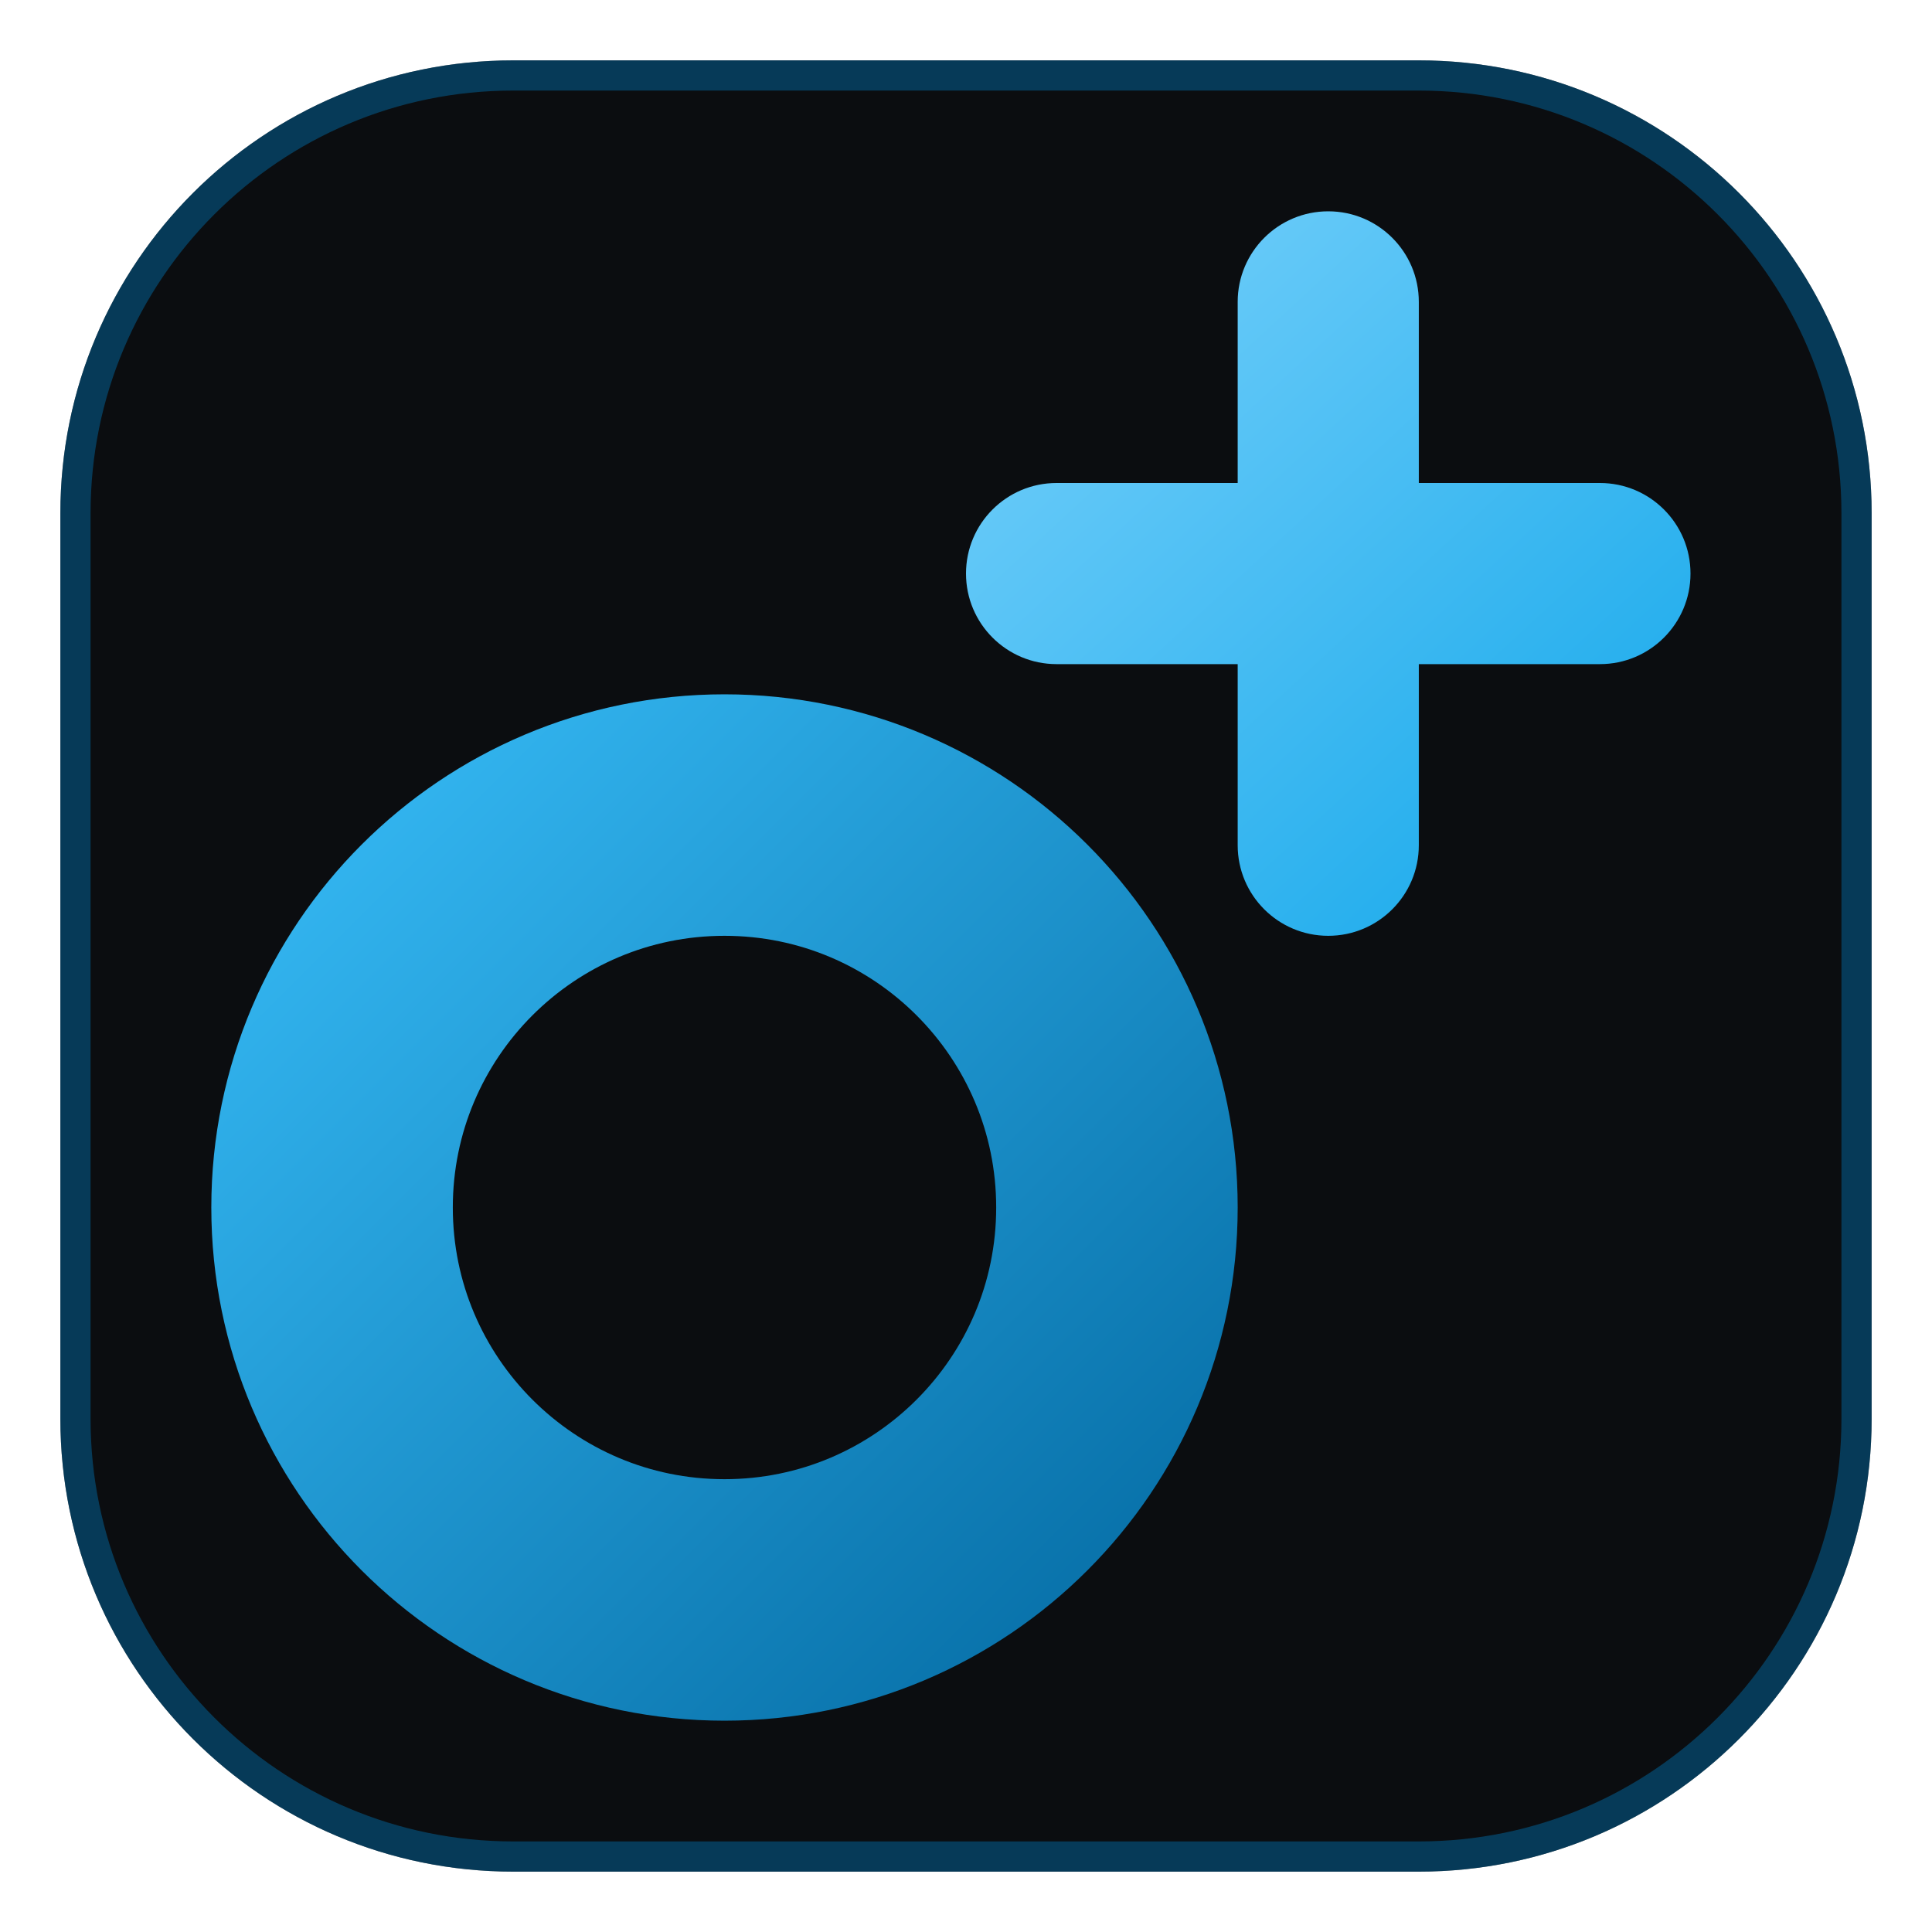
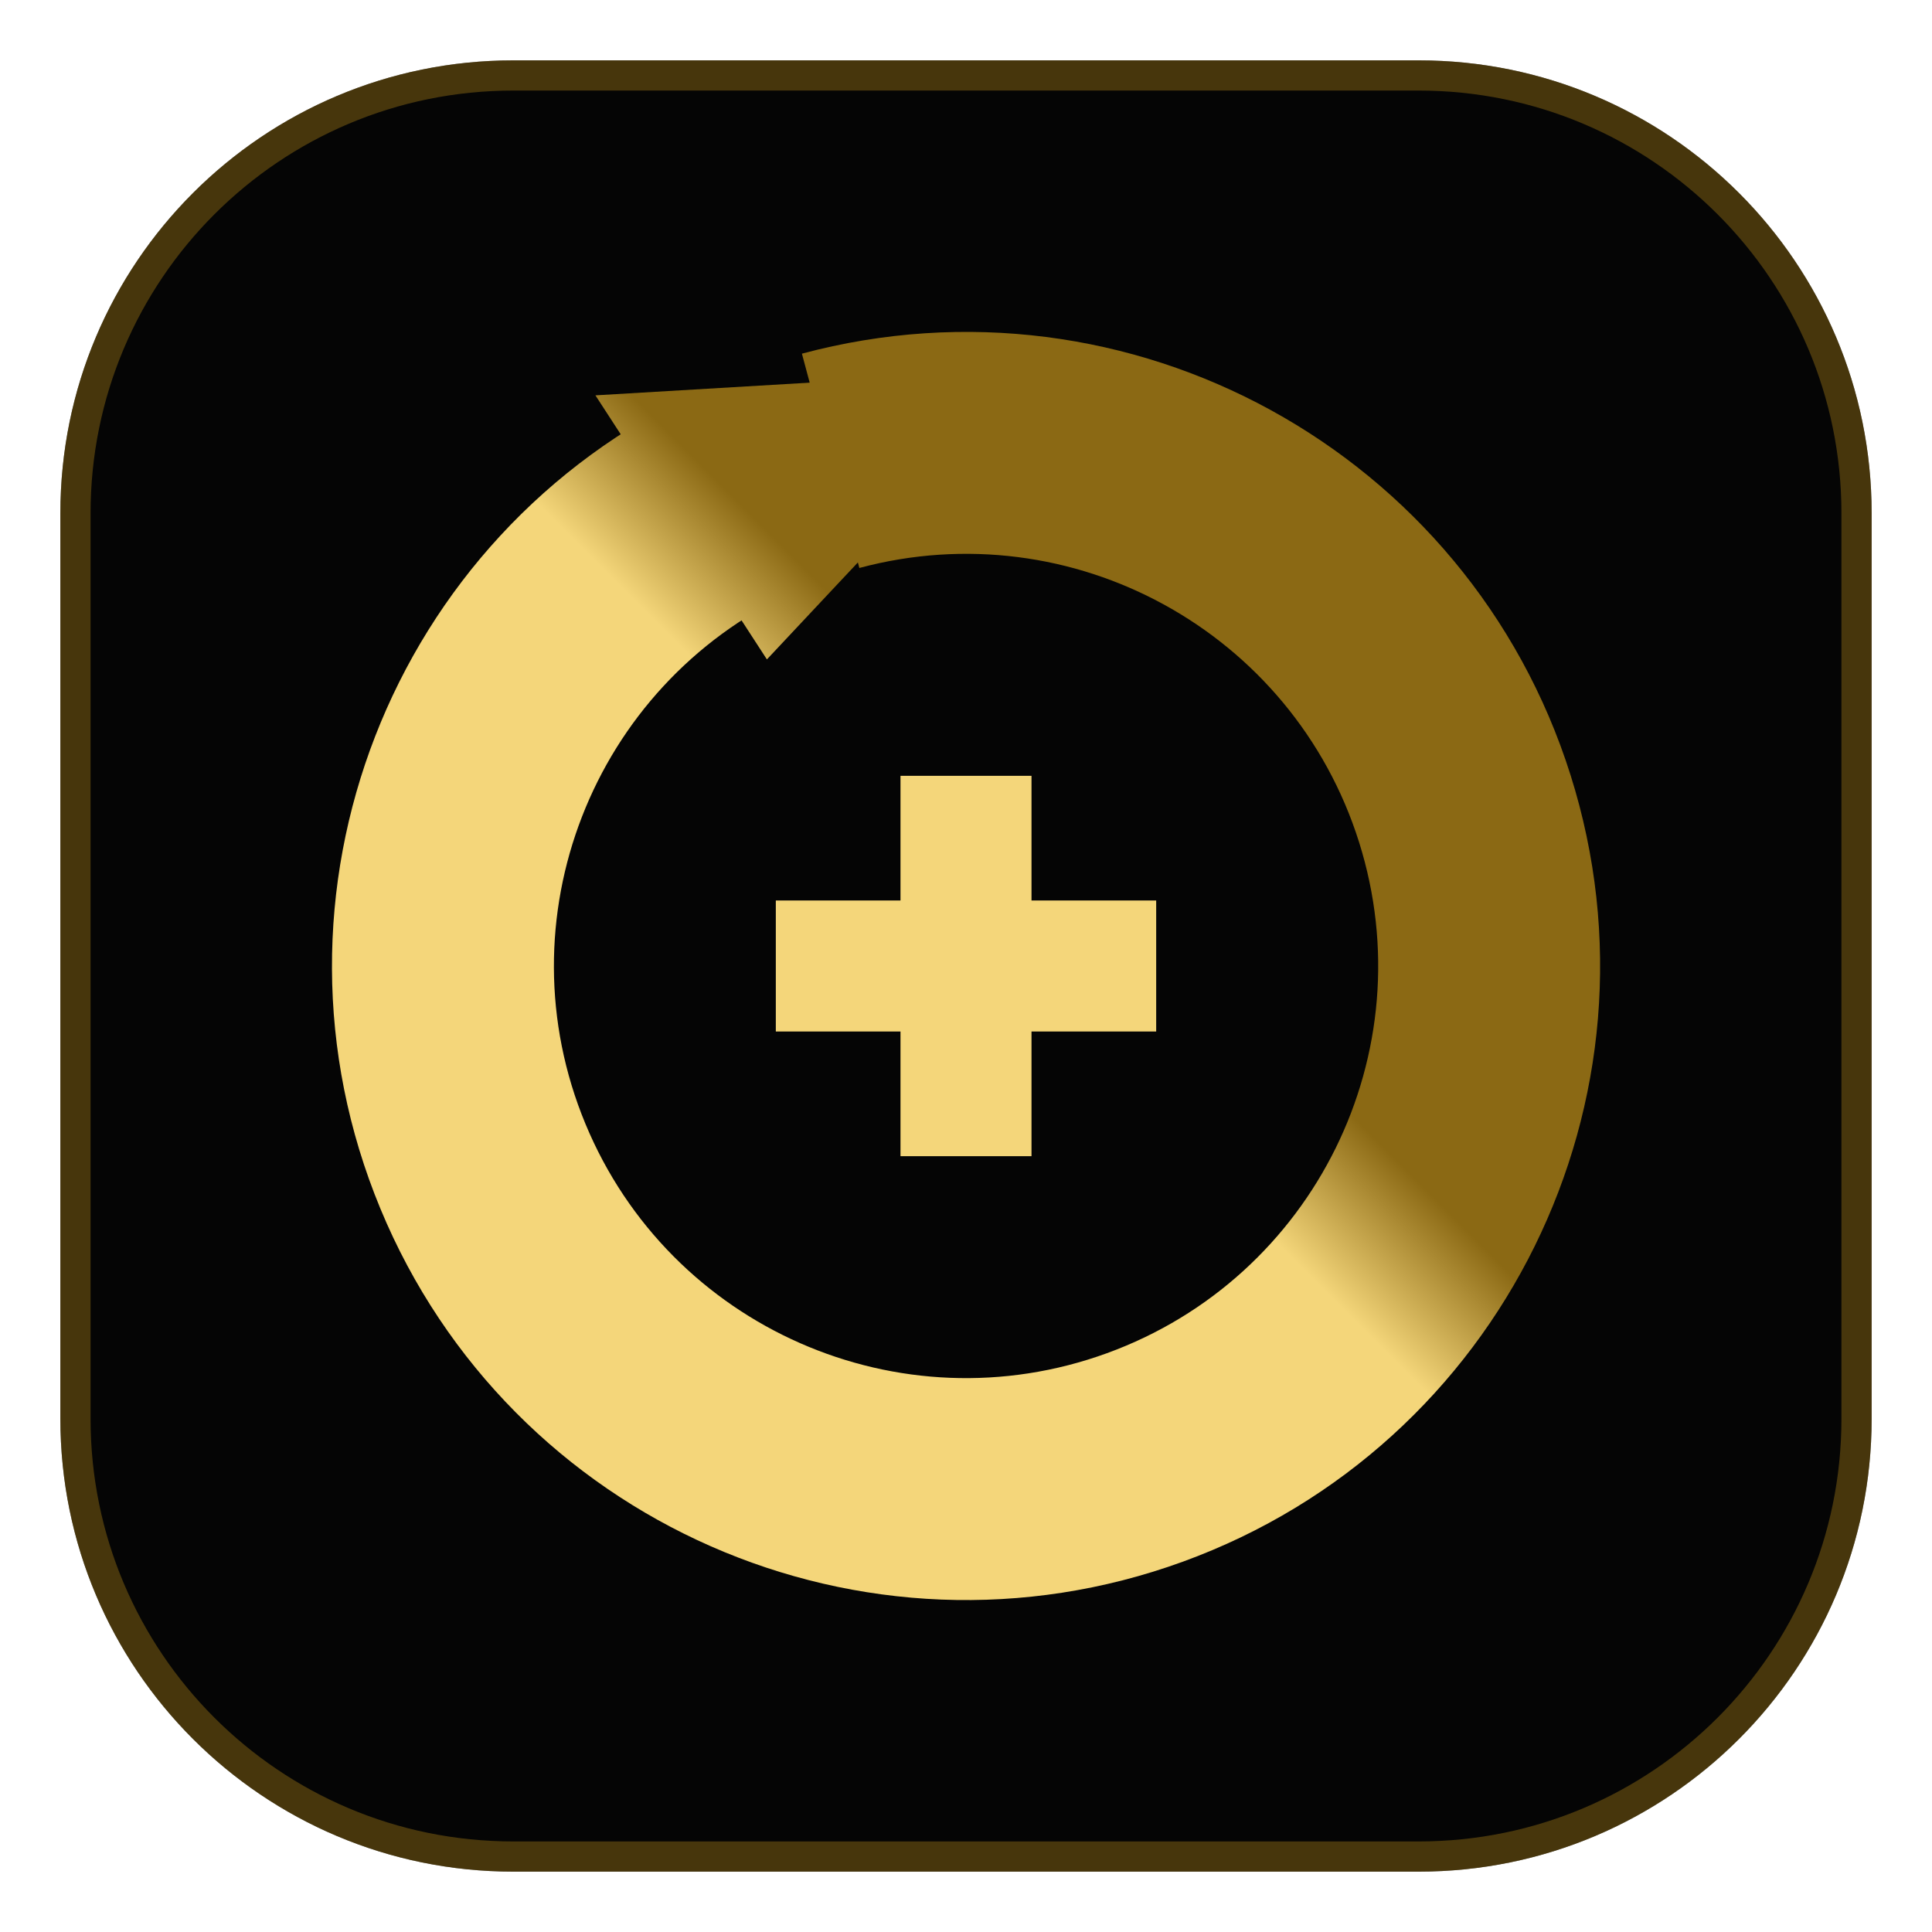
<svg xmlns="http://www.w3.org/2000/svg" viewBox="0 0 64 64">
  <defs>
-     <linearGradient id="ring" x1="8" y1="24" x2="40" y2="56" gradientUnits="userSpaceOnUse">
-       <stop offset="0" stop-color="#38BDF8" />
-       <stop offset="1" stop-color="#0369A1" />
-     </linearGradient>
-     <linearGradient id="plus" x1="32" y1="6" x2="56" y2="32" gradientUnits="userSpaceOnUse">
-       <stop offset="0" stop-color="#7DD3FC" />
-       <stop offset="1" stop-color="#0EA5E9" />
+     <linearGradient id="ring" x1="8" y1="8" x2="56" y2="56" gradientUnits="userSpaceOnUse">
+       <stop offset="0" stop-color="#F4D67A" />
+       <stop offset="1" stop-color="#8B6914" />
    </linearGradient>
  </defs>
-   <rect x="2" y="2" width="60" height="60" rx="15" fill="#0B0D10" />
-   <rect x="2.5" y="2.5" width="59" height="59" rx="14.5" fill="none" stroke="#0369A1" stroke-opacity="0.5" stroke-width="1" />
-   <circle cx="24" cy="40" r="13" fill="none" stroke="url(#ring)" stroke-width="8" />
-   <rect x="41" y="7" width="6" height="24" rx="3" fill="url(#plus)" />
-   <rect x="32" y="16" width="24" height="6" rx="3" fill="url(#plus)" />
+   <rect x="2" y="2" width="60" height="60" rx="15" fill="#050505" />
+   <rect x="2.5" y="2.5" width="59" height="59" rx="14.5" fill="none" stroke="#8B6914" stroke-opacity="0.5" stroke-width="1" />
+   <g transform="translate(32,32) scale(0.07,-0.07)">
+     <path d="M -126.79,271.89 A 300,300 0 1 1 -77.65,289.78 L -50.47,188.36 A 195,195 0 1 0 -82.41,176.73 Z" fill="url(#ring)" />
+     <path d="M 34.69,282.50 L -175.37,270.05 L -94.22,145.09 Z" fill="url(#ring)" />
+     <path d="M -31.0,-90 L 31.0,-90 L 31.0,-31.0 L 90,-31.0 L 90,31.0 L 31.0,31.0 L 31.0,90 L -31.0,90 L -31.0,31.0 L -90,31.0 L -90,-31.0 L -31.0,-31.0 Z" fill="#F4D67A" />
+   </g>
</svg>
